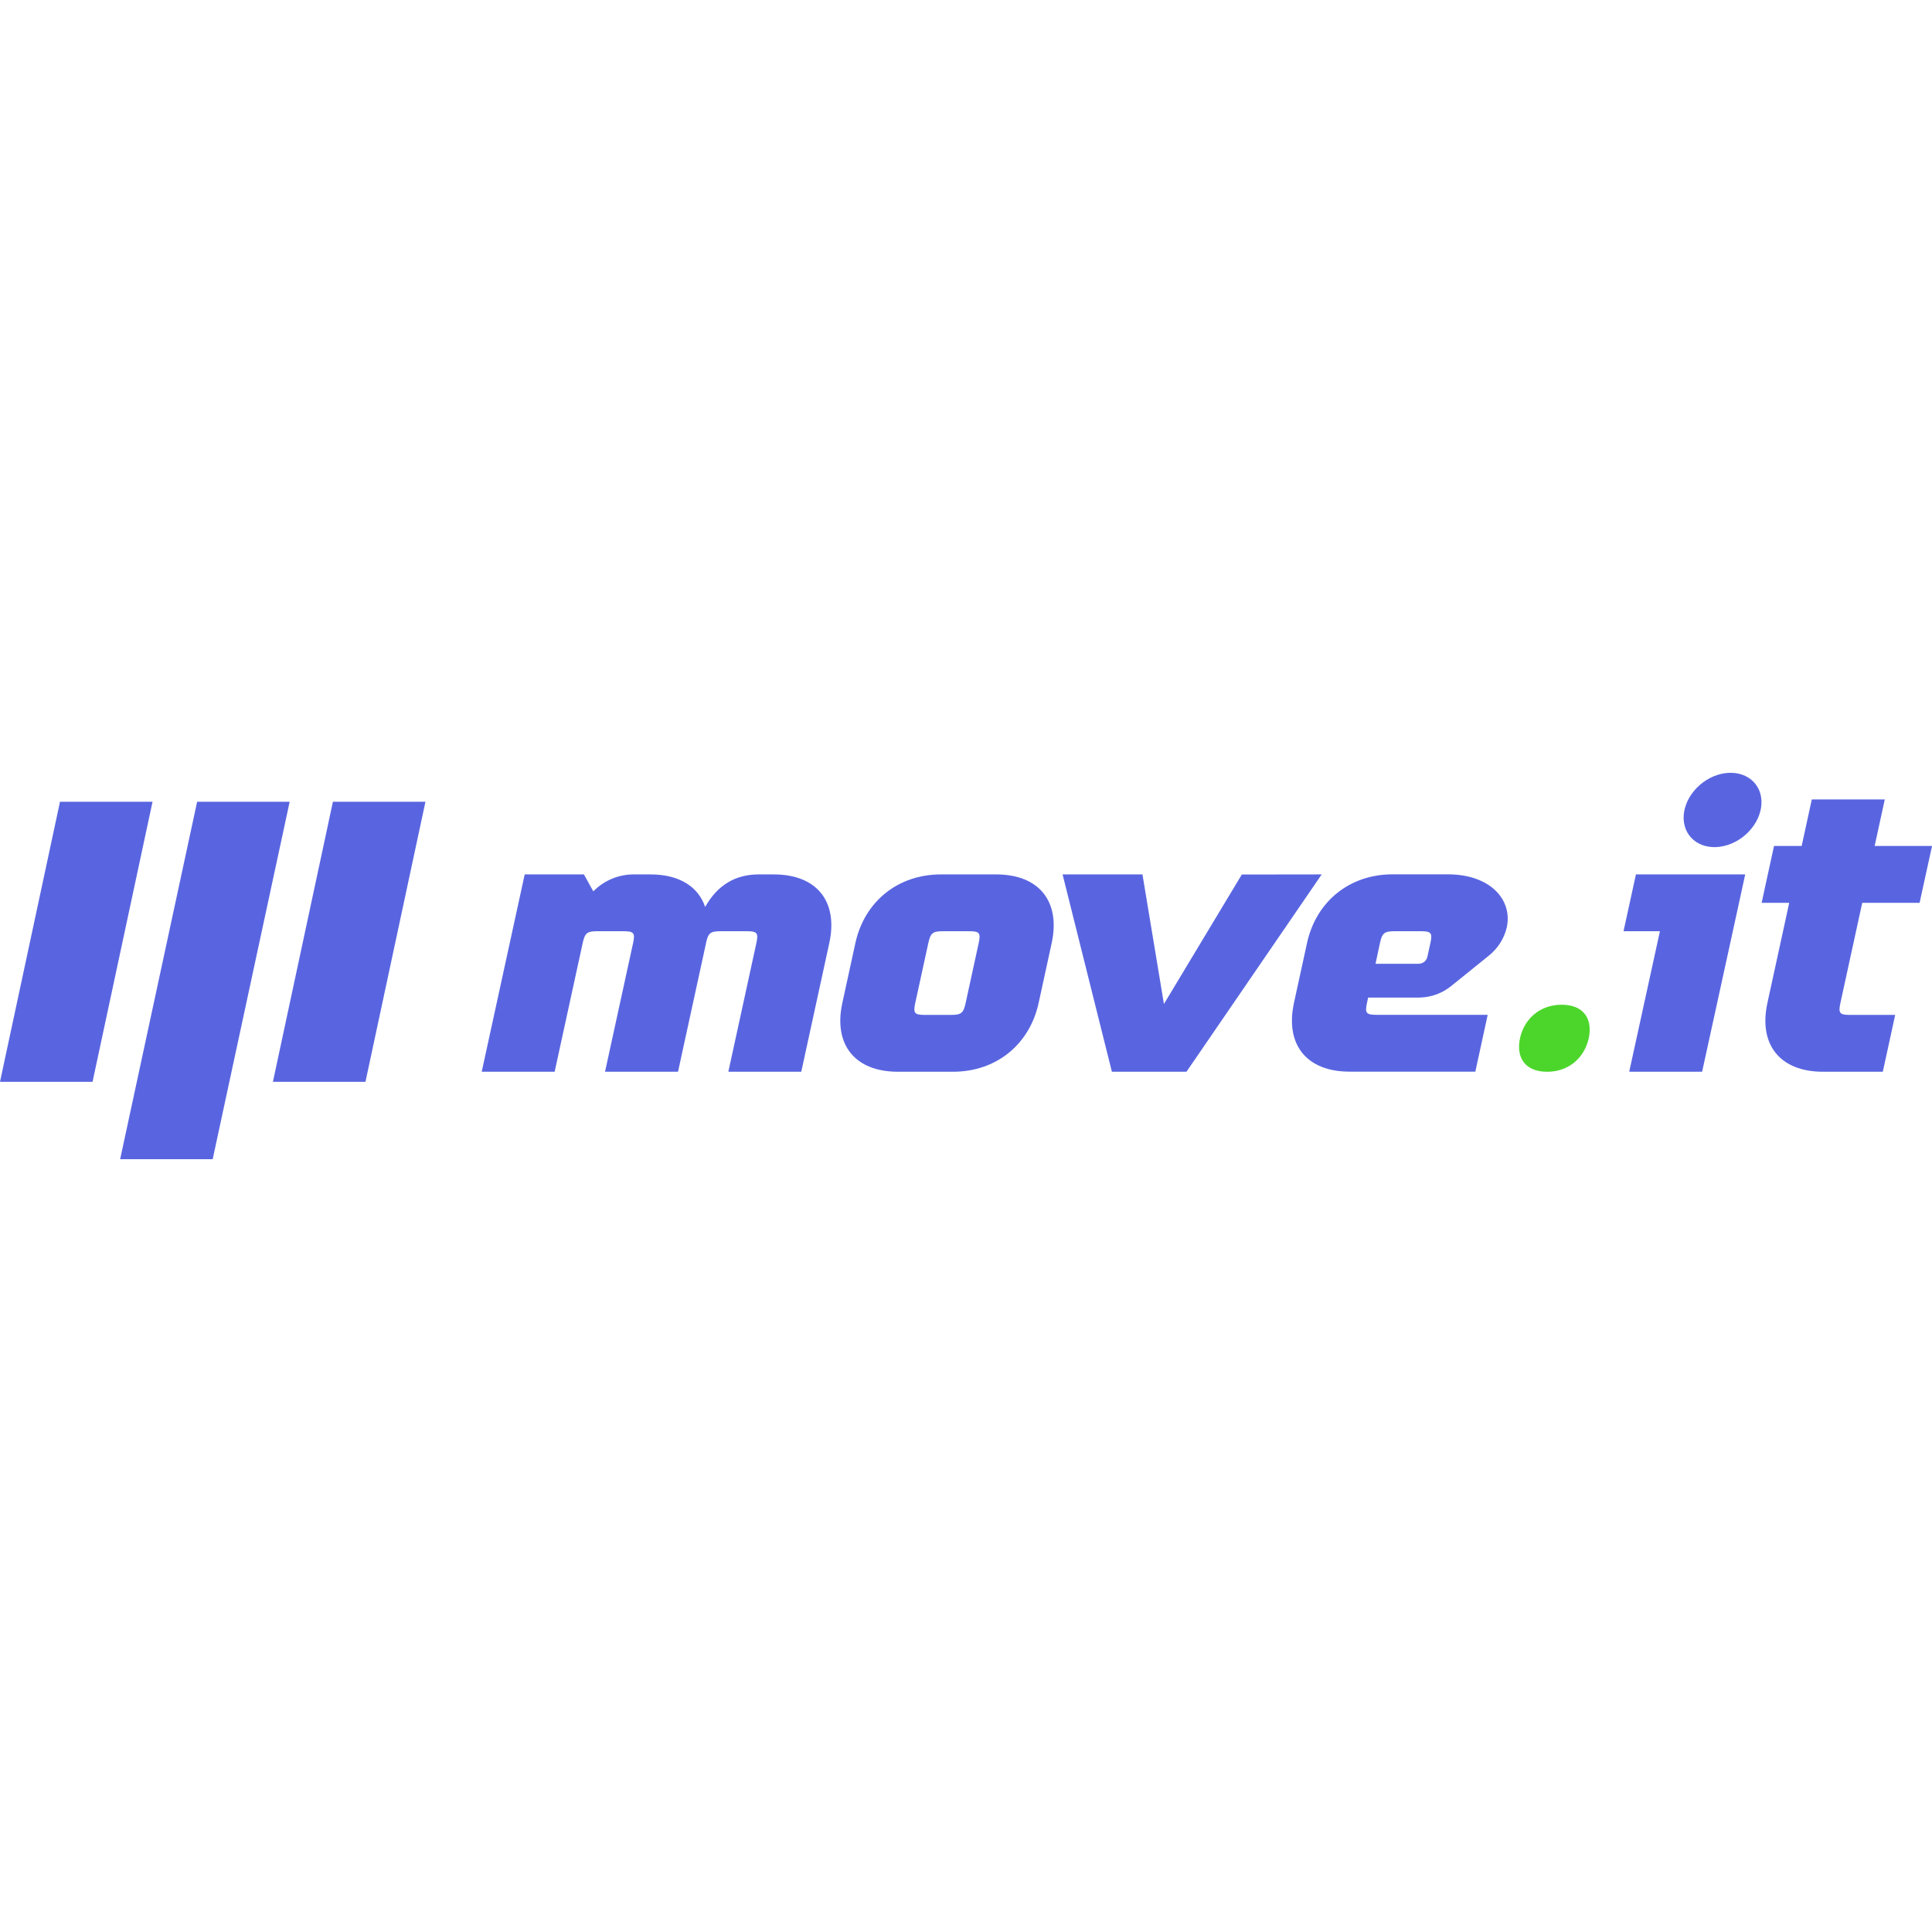
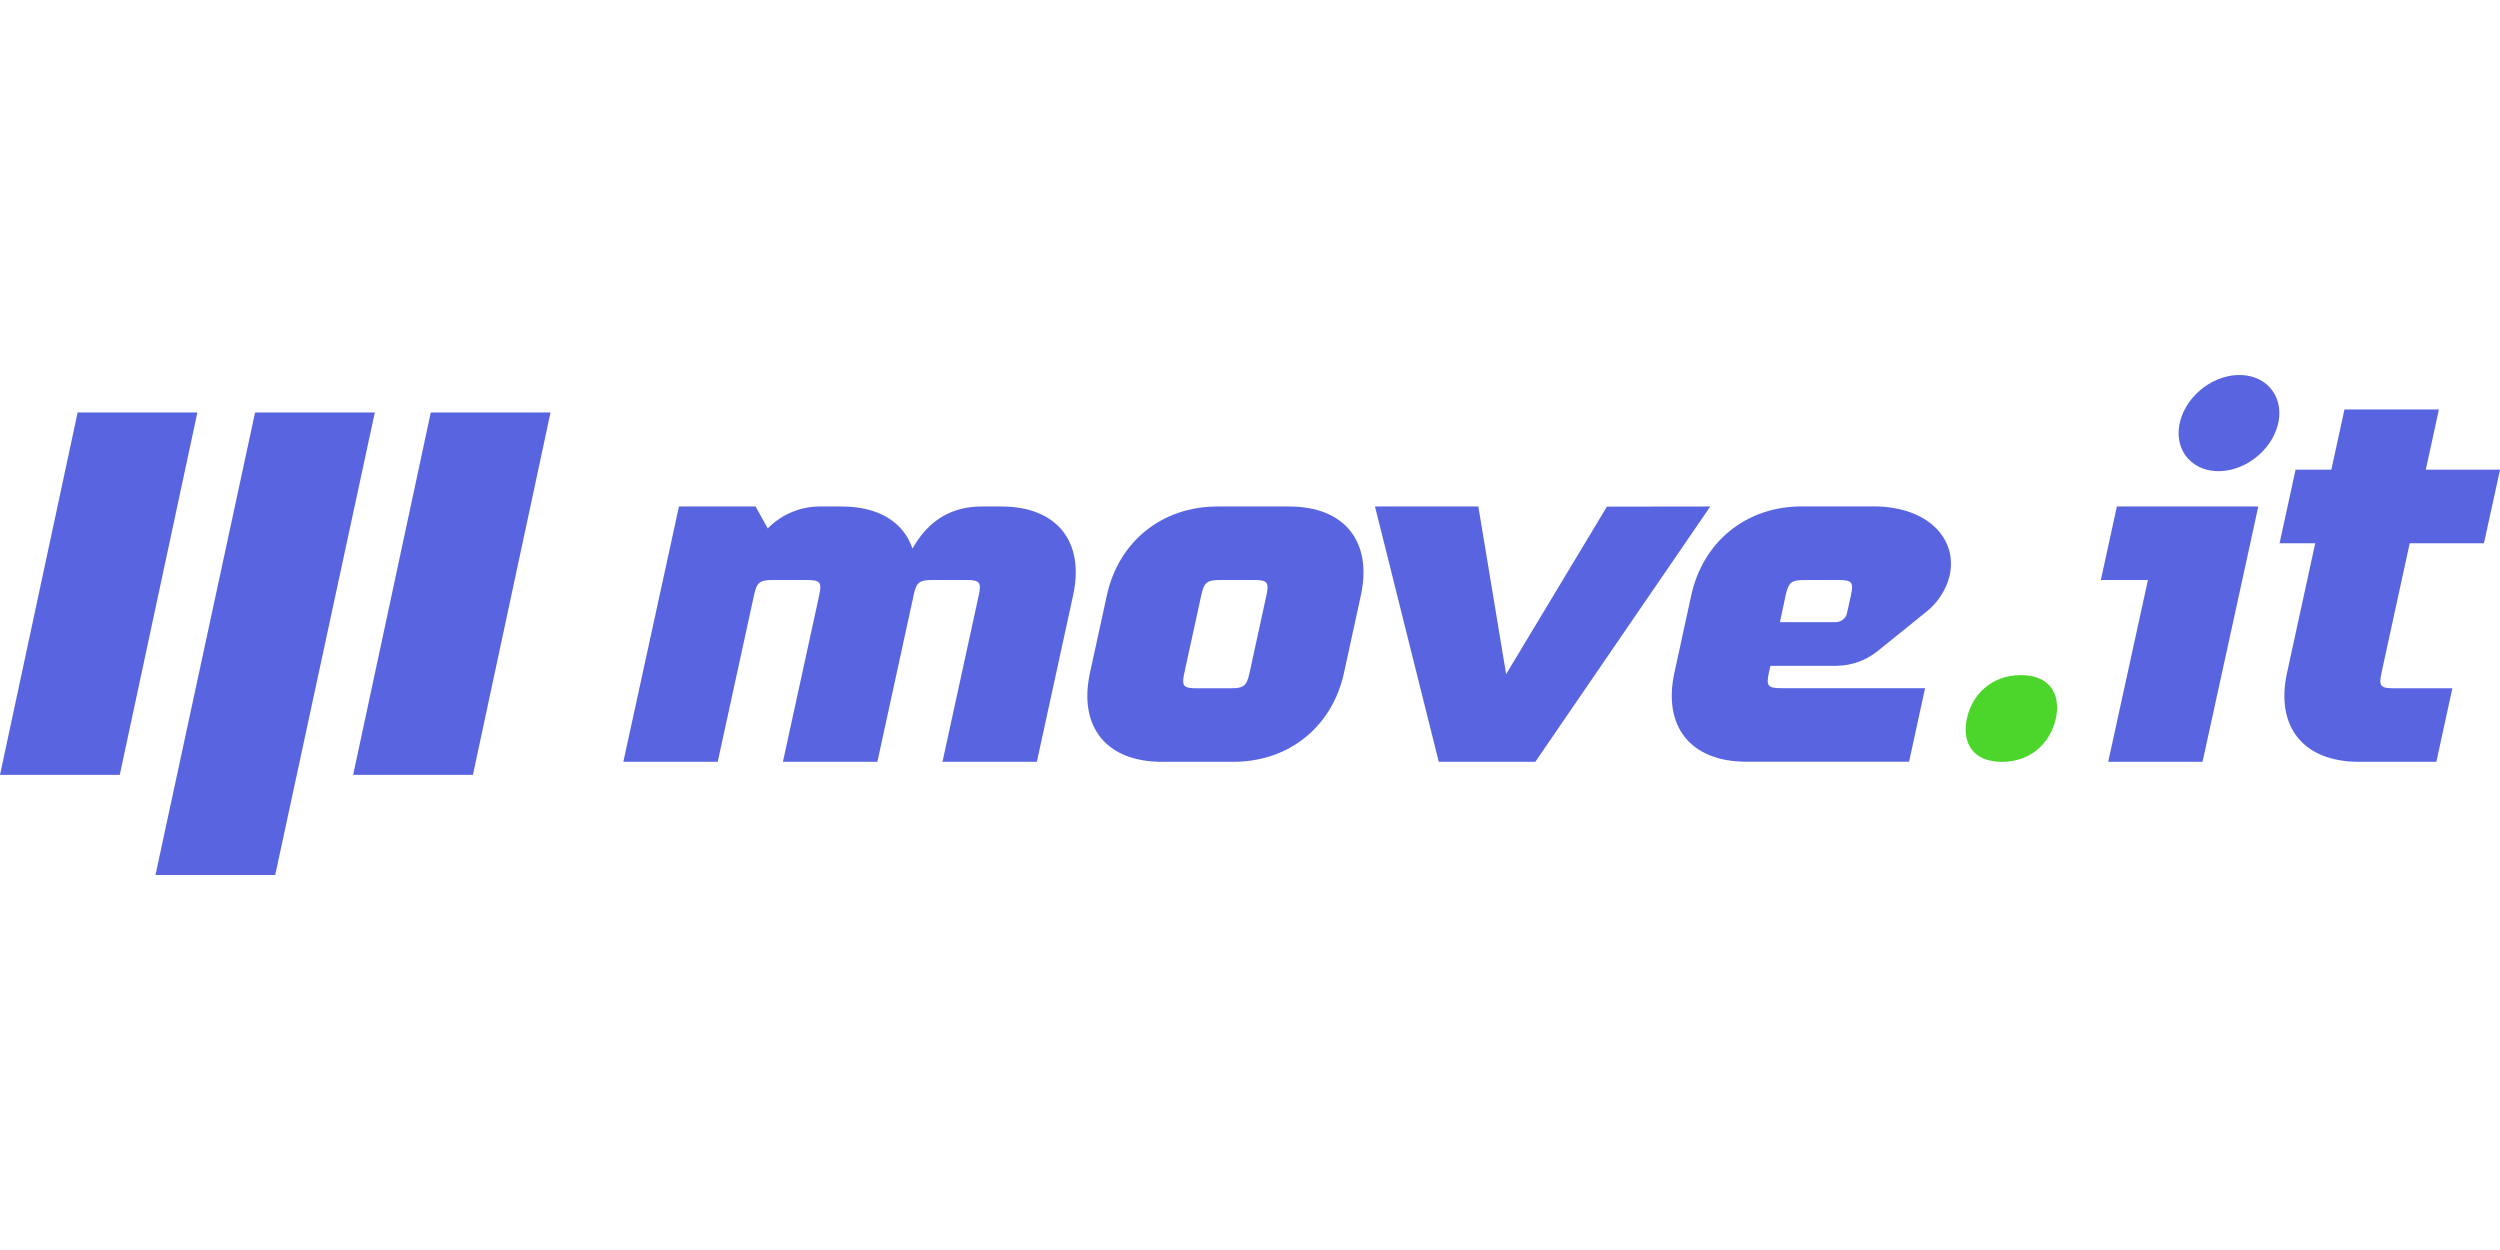
- <svg xmlns="http://www.w3.org/2000/svg" width="500" height="500" viewBox="0 0 250 50" fill="none">
+ <svg xmlns="http://www.w3.org/2000/svg" width="500" height="250" viewBox="0 0 250 50" fill="none">
  <g clip-path="url(#clip0)">
    <path d="M107.307 22.049L103.685 38.682H94.248L97.871 22.049C98.155 20.741 97.99 20.5 96.653 20.5H93.246C91.918 20.5 91.639 20.741 91.359 22.015C91.359 22.015 91.359 22.038 91.359 22.049L87.736 38.682H78.291L81.917 22.049C82.201 20.741 82.036 20.5 80.696 20.5H77.289C75.949 20.5 75.68 20.744 75.396 22.049L71.771 38.682H62.334L67.896 13.149H75.561L76.775 15.343C77.475 14.625 78.32 14.058 79.259 13.68C80.197 13.302 81.206 13.121 82.22 13.149H84.176C87.867 13.149 90.356 14.714 91.248 17.359C92.897 14.418 95.287 13.149 98.174 13.149H100.133C105.677 13.149 108.496 16.642 107.307 22.049Z" fill="#5965E0" />
    <path d="M136.084 22.049L134.4 29.782C133.222 35.189 128.879 38.682 123.329 38.682H116.181C110.639 38.682 107.82 35.187 108.999 29.78L110.682 22.049C111.857 16.642 116.201 13.149 121.753 13.149H128.913C134.443 13.149 137.265 16.642 136.084 22.049ZM126.639 22.049C126.923 20.741 126.758 20.5 125.421 20.5H122.015C120.675 20.5 120.405 20.744 120.121 22.049L118.435 29.78C118.151 31.087 118.318 31.328 119.655 31.328H123.062C124.399 31.328 124.672 31.084 124.956 29.78L126.639 22.049Z" fill="#5965E0" />
    <path d="M194.975 20.016C194.63 21.467 193.796 22.764 192.607 23.7L187.801 27.578C186.649 28.523 185.199 29.055 183.694 29.084H177.039L176.889 29.768C176.605 31.076 176.77 31.317 178.11 31.317H192.508L190.907 38.671H174.624C169.082 38.671 166.263 35.175 167.441 29.768L169.125 22.038C170.303 16.631 174.646 13.138 180.196 13.138H187.361C192.889 13.149 195.747 16.459 194.975 20.016ZM185.09 22.049C185.374 20.741 185.21 20.5 183.87 20.5H180.463C179.129 20.497 178.845 20.744 178.561 22.049L177.993 24.711H183.614C183.866 24.7 184.108 24.61 184.303 24.454C184.497 24.297 184.634 24.083 184.693 23.844L185.09 22.049Z" fill="#5965E0" />
    <path d="M205.583 34.347C205.061 36.743 203.122 38.685 200.19 38.685C197.257 38.685 196.167 36.746 196.689 34.347C197.212 31.948 199.151 30.012 202.083 30.012C205.016 30.012 206.097 31.948 205.583 34.347Z" fill="#4CD62B" />
    <path d="M225.829 13.149L224.228 20.497L220.254 38.679H210.82L214.795 20.497H210.085L211.689 13.146L225.829 13.149ZM218.823 8.382C217.188 6.609 217.687 3.568 219.933 1.593C222.178 -0.382 225.327 -0.543 226.97 1.233C228.614 3.008 228.106 6.05 225.86 8.025C223.615 9.999 220.461 10.16 218.823 8.382Z" fill="#5965E0" />
    <path d="M240.972 16.825L238.15 29.78C237.866 31.087 238.031 31.328 239.368 31.328H245.236L243.635 38.682H235.888C230.346 38.682 227.525 35.187 228.703 29.78L231.524 16.825H227.956L229.557 9.47H233.134L234.446 3.449H243.89L242.579 9.47H250.005L248.395 16.825H240.972Z" fill="#5965E0" />
    <path d="M25.509 3.745H37.483L27.521 50H15.547L25.509 3.745Z" fill="#5965E0" />
    <path d="M43.079 3.745H55.053L47.291 39.987H35.315L43.079 3.745Z" fill="#5965E0" />
    <path d="M7.764 3.745H19.738L11.976 39.987H-0L7.764 3.745Z" fill="#5965E0" />
    <path d="M171.027 13.149L153.531 38.682H143.879L137.498 13.149H147.834L150.613 29.915L160.691 13.163L171.027 13.149Z" fill="#5965E0" />
  </g>
  <defs>
    <clipPath id="clip0">
-       <rect width="500" height="500" vfill="None" />
+       <rect width="500" height="250" vfill="None" />
    </clipPath>
  </defs>
</svg>
